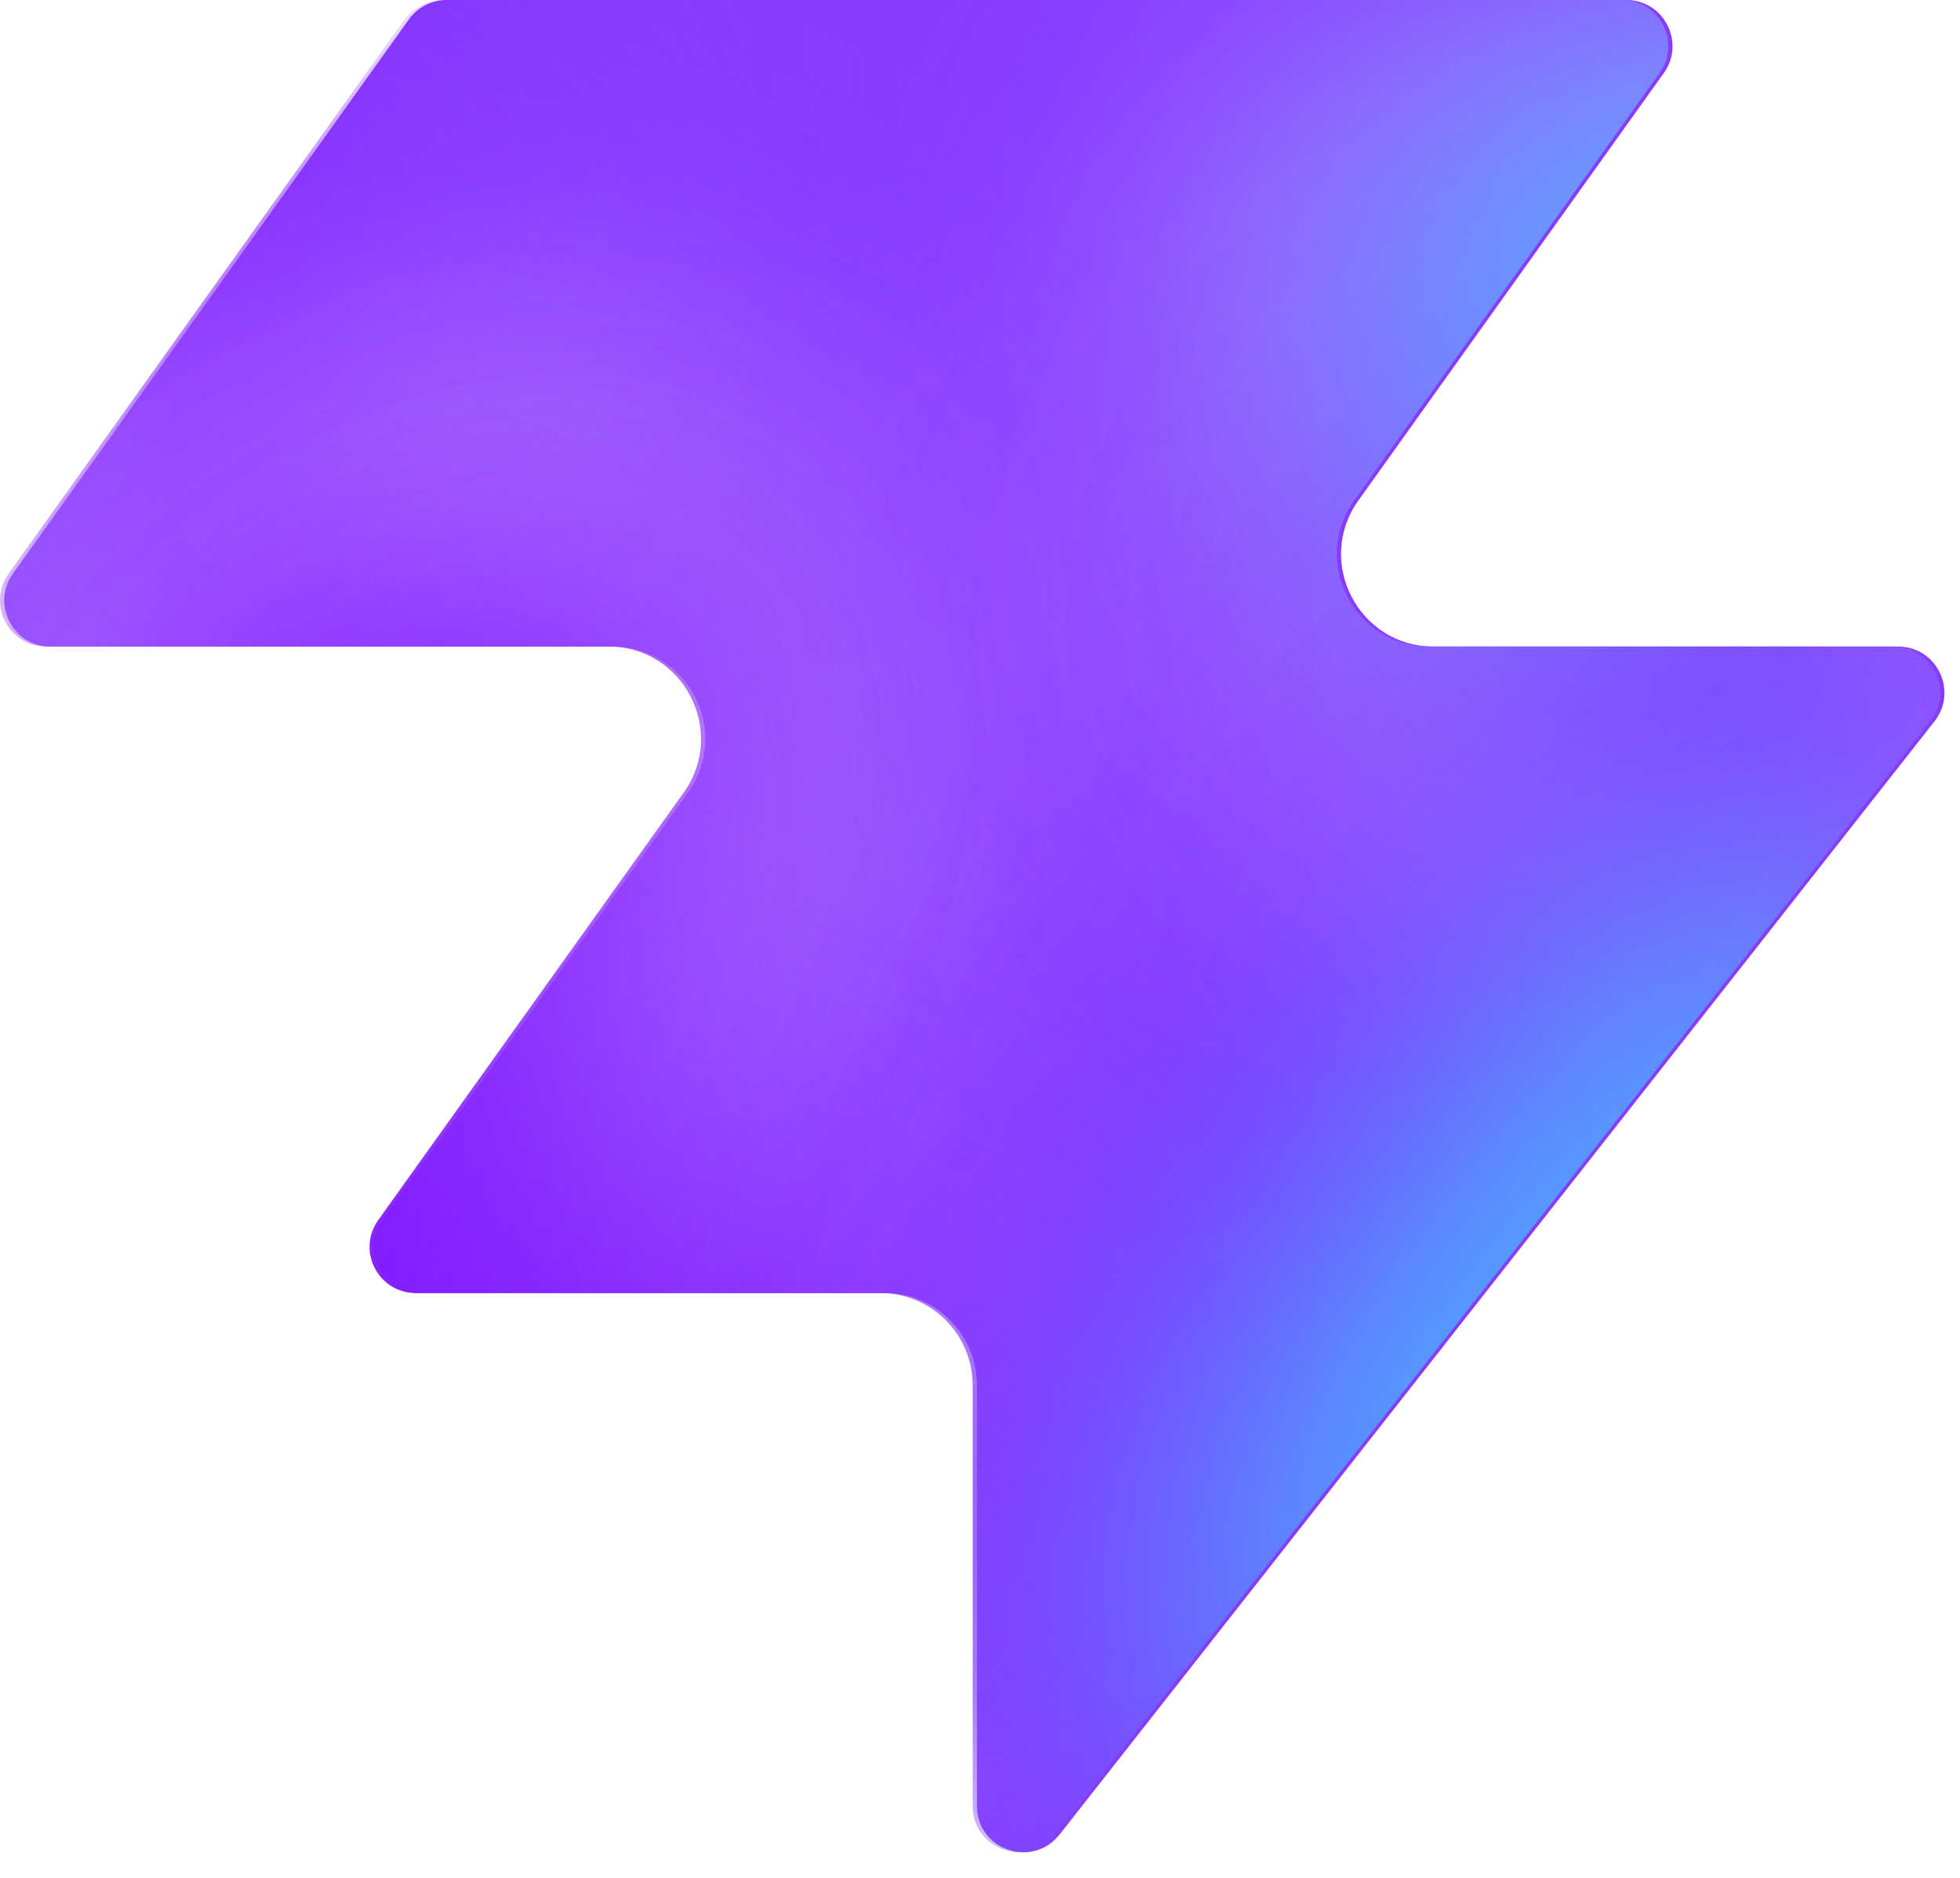
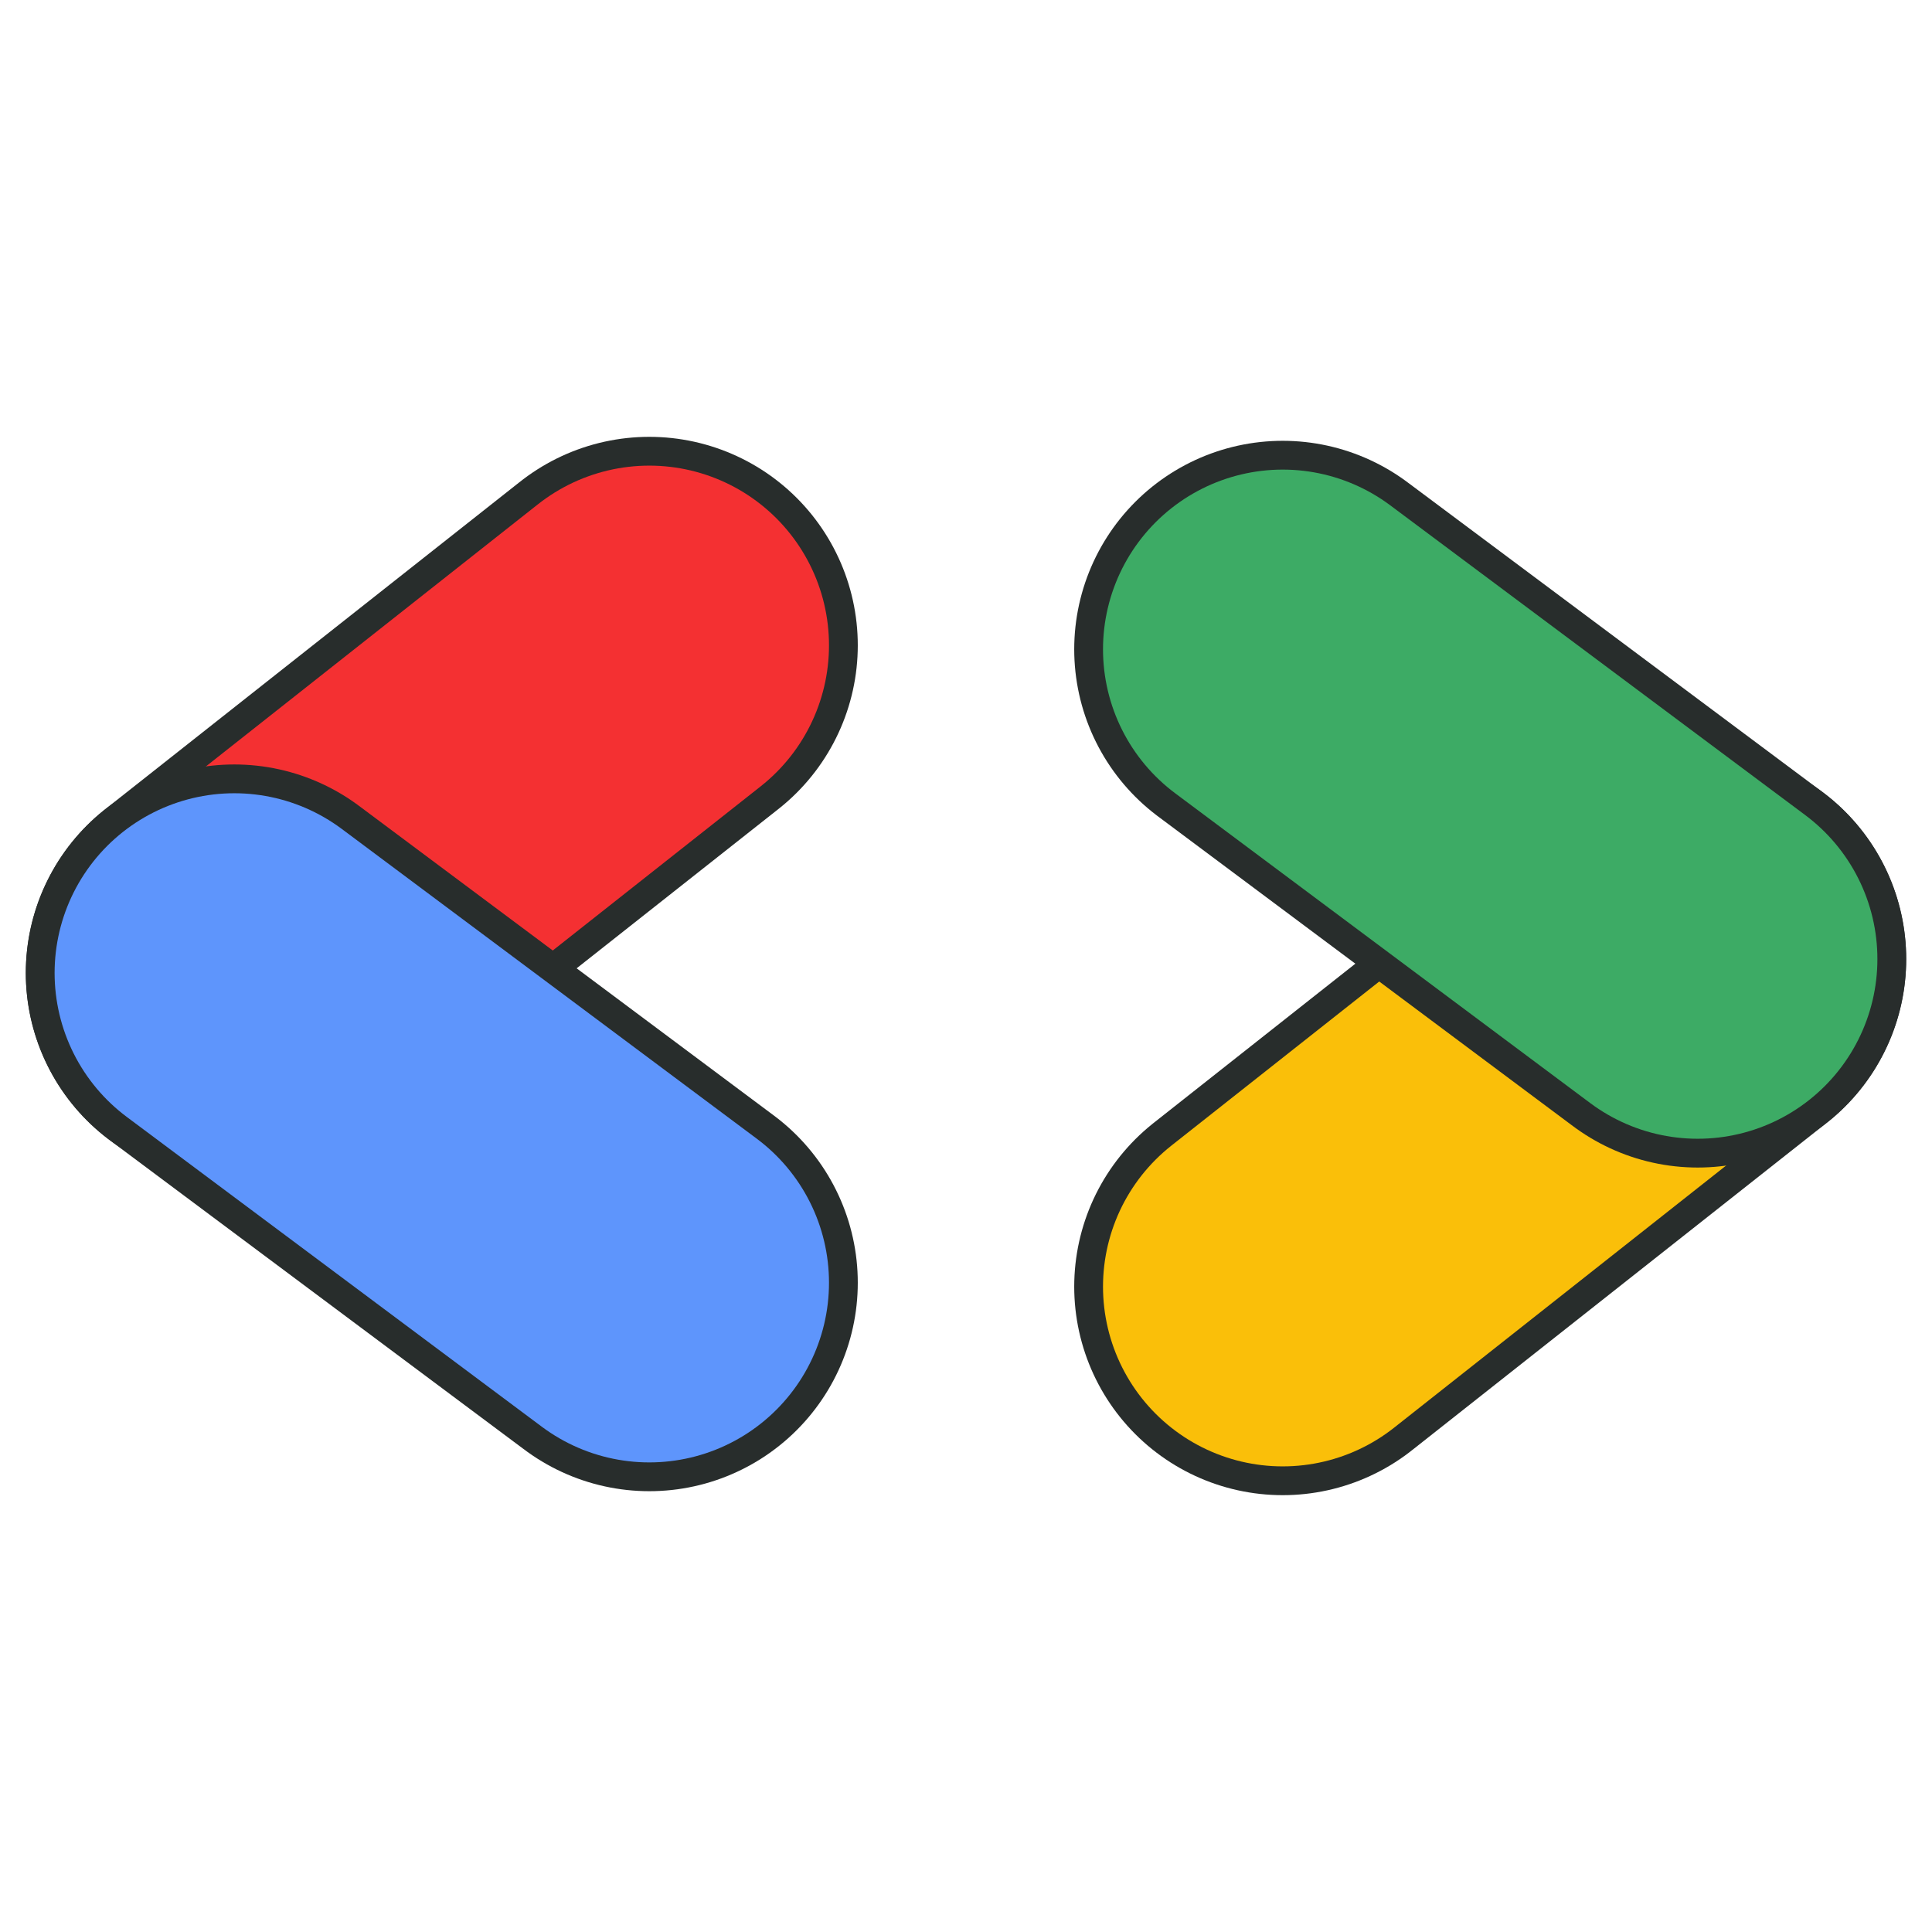
- <svg xmlns="http://www.w3.org/2000/svg" width="48" height="46" fill="none" viewBox="0 0 48 46">
-   <path fill="#863bff" d="M25.946 44.938c-.664.845-2.021.375-2.021-.698V33.937a2.26 2.26 0 0 0-2.262-2.262H10.287c-.92 0-1.456-1.04-.92-1.788l7.48-10.471c1.07-1.497 0-3.578-1.842-3.578H1.237c-.92 0-1.456-1.04-.92-1.788L10.013.474c.214-.297.556-.474.92-.474h28.894c.92 0 1.456 1.04.92 1.788l-7.48 10.471c-1.07 1.498 0 3.579 1.842 3.579h11.377c.943 0 1.473 1.088.89 1.83L25.947 44.94z" style="fill:#863bff;fill:color(display-p3 .525 .23 1);fill-opacity:1" />
-   <mask id="a" width="48" height="46" x="0" y="0" maskUnits="userSpaceOnUse" style="mask-type:alpha">
-     <path fill="#000" d="M25.842 44.938c-.664.844-2.021.375-2.021-.698V33.937a2.26 2.26 0 0 0-2.262-2.262H10.183c-.92 0-1.456-1.04-.92-1.788l7.48-10.471c1.07-1.498 0-3.579-1.842-3.579H1.133c-.92 0-1.456-1.04-.92-1.787L9.91.473c.214-.297.556-.474.92-.474h28.894c.92 0 1.456 1.04.92 1.788l-7.48 10.471c-1.07 1.498 0 3.578 1.842 3.578h11.377c.943 0 1.473 1.088.89 1.832L25.843 44.94z" style="fill:#000;fill-opacity:1" />
-   </mask>
-   <g mask="url(#a)">
-     <g filter="url(#b)">
-       <ellipse cx="5.508" cy="14.704" fill="#ede6ff" rx="5.508" ry="14.704" style="fill:#ede6ff;fill:color(display-p3 .927 .903 1);fill-opacity:1" transform="matrix(.00324 1 1 -.00324 -4.47 31.516)" />
-     </g>
-     <g filter="url(#c)">
-       <ellipse cx="10.399" cy="29.851" fill="#ede6ff" rx="10.399" ry="29.851" style="fill:#ede6ff;fill:color(display-p3 .927 .903 1);fill-opacity:1" transform="matrix(.00324 1 1 -.00324 -39.328 7.883)" />
-     </g>
-     <g filter="url(#d)">
-       <ellipse cx="5.508" cy="30.487" fill="#7e14ff" rx="5.508" ry="30.487" style="fill:#7e14ff;fill:color(display-p3 .492 .077 1);fill-opacity:1" transform="rotate(89.814 -25.913 -14.639)scale(1 -1)" />
-     </g>
-     <g filter="url(#e)">
-       <ellipse cx="5.508" cy="30.599" fill="#7e14ff" rx="5.508" ry="30.599" style="fill:#7e14ff;fill:color(display-p3 .492 .077 1);fill-opacity:1" transform="rotate(89.814 -32.644 -3.334)scale(1 -1)" />
-     </g>
-     <g filter="url(#f)">
-       <ellipse cx="5.508" cy="30.599" fill="#7e14ff" rx="5.508" ry="30.599" style="fill:#7e14ff;fill:color(display-p3 .492 .077 1);fill-opacity:1" transform="matrix(.00324 1 1 -.00324 -34.34 30.47)" />
-     </g>
-     <g filter="url(#g)">
-       <ellipse cx="14.072" cy="22.078" fill="#ede6ff" rx="14.072" ry="22.078" style="fill:#ede6ff;fill:color(display-p3 .927 .903 1);fill-opacity:1" transform="rotate(93.35 24.506 48.493)scale(-1 1)" />
-     </g>
-     <g filter="url(#h)">
-       <ellipse cx="3.47" cy="21.501" fill="#7e14ff" rx="3.47" ry="21.501" style="fill:#7e14ff;fill:color(display-p3 .492 .077 1);fill-opacity:1" transform="rotate(89.009 28.708 47.59)scale(-1 1)" />
-     </g>
-     <g filter="url(#i)">
-       <ellipse cx="3.47" cy="21.501" fill="#7e14ff" rx="3.47" ry="21.501" style="fill:#7e14ff;fill:color(display-p3 .492 .077 1);fill-opacity:1" transform="rotate(89.009 28.708 47.59)scale(-1 1)" />
-     </g>
-     <g filter="url(#j)">
-       <ellipse cx=".387" cy="8.972" fill="#7e14ff" rx="4.407" ry="29.108" style="fill:#7e14ff;fill:color(display-p3 .492 .077 1);fill-opacity:1" transform="rotate(39.51 .387 8.972)" />
-     </g>
-     <g filter="url(#k)">
-       <ellipse cx="47.523" cy="-6.092" fill="#7e14ff" rx="4.407" ry="29.108" style="fill:#7e14ff;fill:color(display-p3 .492 .077 1);fill-opacity:1" transform="rotate(37.892 47.523 -6.092)" />
-     </g>
-     <g filter="url(#l)">
-       <ellipse cx="41.412" cy="6.333" fill="#47bfff" rx="5.971" ry="9.665" style="fill:#47bfff;fill:color(display-p3 .28 .748 1);fill-opacity:1" transform="rotate(37.892 41.412 6.333)" />
-     </g>
-     <g filter="url(#m)">
-       <ellipse cx="-1.879" cy="38.332" fill="#7e14ff" rx="4.407" ry="29.108" style="fill:#7e14ff;fill:color(display-p3 .492 .077 1);fill-opacity:1" transform="rotate(37.892 -1.88 38.332)" />
-     </g>
-     <g filter="url(#n)">
-       <ellipse cx="-1.879" cy="38.332" fill="#7e14ff" rx="4.407" ry="29.108" style="fill:#7e14ff;fill:color(display-p3 .492 .077 1);fill-opacity:1" transform="rotate(37.892 -1.88 38.332)" />
-     </g>
-     <g filter="url(#o)">
-       <ellipse cx="35.651" cy="29.907" fill="#7e14ff" rx="4.407" ry="29.108" style="fill:#7e14ff;fill:color(display-p3 .492 .077 1);fill-opacity:1" transform="rotate(37.892 35.651 29.907)" />
-     </g>
-     <g filter="url(#p)">
-       <ellipse cx="38.418" cy="32.4" fill="#47bfff" rx="5.971" ry="15.297" style="fill:#47bfff;fill:color(display-p3 .28 .748 1);fill-opacity:1" transform="rotate(37.892 38.418 32.4)" />
-     </g>
-   </g>
-   <defs>
-     <filter id="b" width="60.045" height="41.654" x="-19.77" y="16.149" color-interpolation-filters="sRGB" filterUnits="userSpaceOnUse">
-       <feFlood flood-opacity="0" result="BackgroundImageFix" />
-       <feBlend in="SourceGraphic" in2="BackgroundImageFix" result="shape" />
-       <feGaussianBlur result="effect1_foregroundBlur_2002_17158" stdDeviation="7.659" />
-     </filter>
-     <filter id="c" width="90.34" height="51.437" x="-54.613" y="-7.533" color-interpolation-filters="sRGB" filterUnits="userSpaceOnUse">
-       <feFlood flood-opacity="0" result="BackgroundImageFix" />
-       <feBlend in="SourceGraphic" in2="BackgroundImageFix" result="shape" />
-       <feGaussianBlur result="effect1_foregroundBlur_2002_17158" stdDeviation="7.659" />
-     </filter>
-     <filter id="d" width="79.355" height="29.4" x="-49.64" y="2.03" color-interpolation-filters="sRGB" filterUnits="userSpaceOnUse">
-       <feFlood flood-opacity="0" result="BackgroundImageFix" />
-       <feBlend in="SourceGraphic" in2="BackgroundImageFix" result="shape" />
-       <feGaussianBlur result="effect1_foregroundBlur_2002_17158" stdDeviation="4.596" />
-     </filter>
-     <filter id="e" width="79.579" height="29.4" x="-45.045" y="20.029" color-interpolation-filters="sRGB" filterUnits="userSpaceOnUse">
-       <feFlood flood-opacity="0" result="BackgroundImageFix" />
-       <feBlend in="SourceGraphic" in2="BackgroundImageFix" result="shape" />
-       <feGaussianBlur result="effect1_foregroundBlur_2002_17158" stdDeviation="4.596" />
-     </filter>
-     <filter id="f" width="79.579" height="29.4" x="-43.513" y="21.178" color-interpolation-filters="sRGB" filterUnits="userSpaceOnUse">
-       <feFlood flood-opacity="0" result="BackgroundImageFix" />
-       <feBlend in="SourceGraphic" in2="BackgroundImageFix" result="shape" />
-       <feGaussianBlur result="effect1_foregroundBlur_2002_17158" stdDeviation="4.596" />
-     </filter>
-     <filter id="g" width="74.749" height="58.852" x="15.756" y="-17.901" color-interpolation-filters="sRGB" filterUnits="userSpaceOnUse">
-       <feFlood flood-opacity="0" result="BackgroundImageFix" />
-       <feBlend in="SourceGraphic" in2="BackgroundImageFix" result="shape" />
-       <feGaussianBlur result="effect1_foregroundBlur_2002_17158" stdDeviation="7.659" />
-     </filter>
-     <filter id="h" width="61.377" height="25.362" x="23.548" y="2.284" color-interpolation-filters="sRGB" filterUnits="userSpaceOnUse">
-       <feFlood flood-opacity="0" result="BackgroundImageFix" />
-       <feBlend in="SourceGraphic" in2="BackgroundImageFix" result="shape" />
-       <feGaussianBlur result="effect1_foregroundBlur_2002_17158" stdDeviation="4.596" />
-     </filter>
-     <filter id="i" width="61.377" height="25.362" x="23.548" y="2.284" color-interpolation-filters="sRGB" filterUnits="userSpaceOnUse">
-       <feFlood flood-opacity="0" result="BackgroundImageFix" />
-       <feBlend in="SourceGraphic" in2="BackgroundImageFix" result="shape" />
-       <feGaussianBlur result="effect1_foregroundBlur_2002_17158" stdDeviation="4.596" />
-     </filter>
-     <filter id="j" width="56.045" height="63.649" x="-27.636" y="-22.853" color-interpolation-filters="sRGB" filterUnits="userSpaceOnUse">
-       <feFlood flood-opacity="0" result="BackgroundImageFix" />
-       <feBlend in="SourceGraphic" in2="BackgroundImageFix" result="shape" />
-       <feGaussianBlur result="effect1_foregroundBlur_2002_17158" stdDeviation="4.596" />
-     </filter>
-     <filter id="k" width="54.814" height="64.646" x="20.116" y="-38.415" color-interpolation-filters="sRGB" filterUnits="userSpaceOnUse">
-       <feFlood flood-opacity="0" result="BackgroundImageFix" />
-       <feBlend in="SourceGraphic" in2="BackgroundImageFix" result="shape" />
-       <feGaussianBlur result="effect1_foregroundBlur_2002_17158" stdDeviation="4.596" />
-     </filter>
-     <filter id="l" width="33.541" height="35.313" x="24.641" y="-11.323" color-interpolation-filters="sRGB" filterUnits="userSpaceOnUse">
-       <feFlood flood-opacity="0" result="BackgroundImageFix" />
-       <feBlend in="SourceGraphic" in2="BackgroundImageFix" result="shape" />
-       <feGaussianBlur result="effect1_foregroundBlur_2002_17158" stdDeviation="4.596" />
-     </filter>
-     <filter id="m" width="54.814" height="64.646" x="-29.286" y="6.009" color-interpolation-filters="sRGB" filterUnits="userSpaceOnUse">
-       <feFlood flood-opacity="0" result="BackgroundImageFix" />
-       <feBlend in="SourceGraphic" in2="BackgroundImageFix" result="shape" />
-       <feGaussianBlur result="effect1_foregroundBlur_2002_17158" stdDeviation="4.596" />
-     </filter>
-     <filter id="n" width="54.814" height="64.646" x="-29.286" y="6.009" color-interpolation-filters="sRGB" filterUnits="userSpaceOnUse">
-       <feFlood flood-opacity="0" result="BackgroundImageFix" />
-       <feBlend in="SourceGraphic" in2="BackgroundImageFix" result="shape" />
-       <feGaussianBlur result="effect1_foregroundBlur_2002_17158" stdDeviation="4.596" />
-     </filter>
-     <filter id="o" width="54.814" height="64.646" x="8.244" y="-2.416" color-interpolation-filters="sRGB" filterUnits="userSpaceOnUse">
-       <feFlood flood-opacity="0" result="BackgroundImageFix" />
-       <feBlend in="SourceGraphic" in2="BackgroundImageFix" result="shape" />
-       <feGaussianBlur result="effect1_foregroundBlur_2002_17158" stdDeviation="4.596" />
-     </filter>
-     <filter id="p" width="39.409" height="43.623" x="18.713" y="10.588" color-interpolation-filters="sRGB" filterUnits="userSpaceOnUse">
-       <feFlood flood-opacity="0" result="BackgroundImageFix" />
-       <feBlend in="SourceGraphic" in2="BackgroundImageFix" result="shape" />
-       <feGaussianBlur result="effect1_foregroundBlur_2002_17158" stdDeviation="4.596" />
-     </filter>
-   </defs>
+ <svg xmlns="http://www.w3.org/2000/svg" viewBox="0 -208 973 973" fill="none" stroke-linecap="round" role="img" aria-label="GDG logo">
+   <path d="M118 282L327 117" stroke="#282D2C" stroke-width="210" />
+   <path d="M118 282L327 117" stroke="#F43032" stroke-width="181" />
+   <path d="M118 282L327 438" stroke="#282D2C" stroke-width="210" />
+   <path d="M118 282L327 438" stroke="#5E95FC" stroke-width="181" />
+   <path d="M855 275L646 440" stroke="#282D2C" stroke-width="210" />
+   <path d="M855 275L646 440" stroke="#FABF09" stroke-width="181" />
+   <path d="M855 275L646 119" stroke="#282D2C" stroke-width="210" />
+   <path d="M855 275L646 119" stroke="#3DAB65" stroke-width="181" />
</svg>
